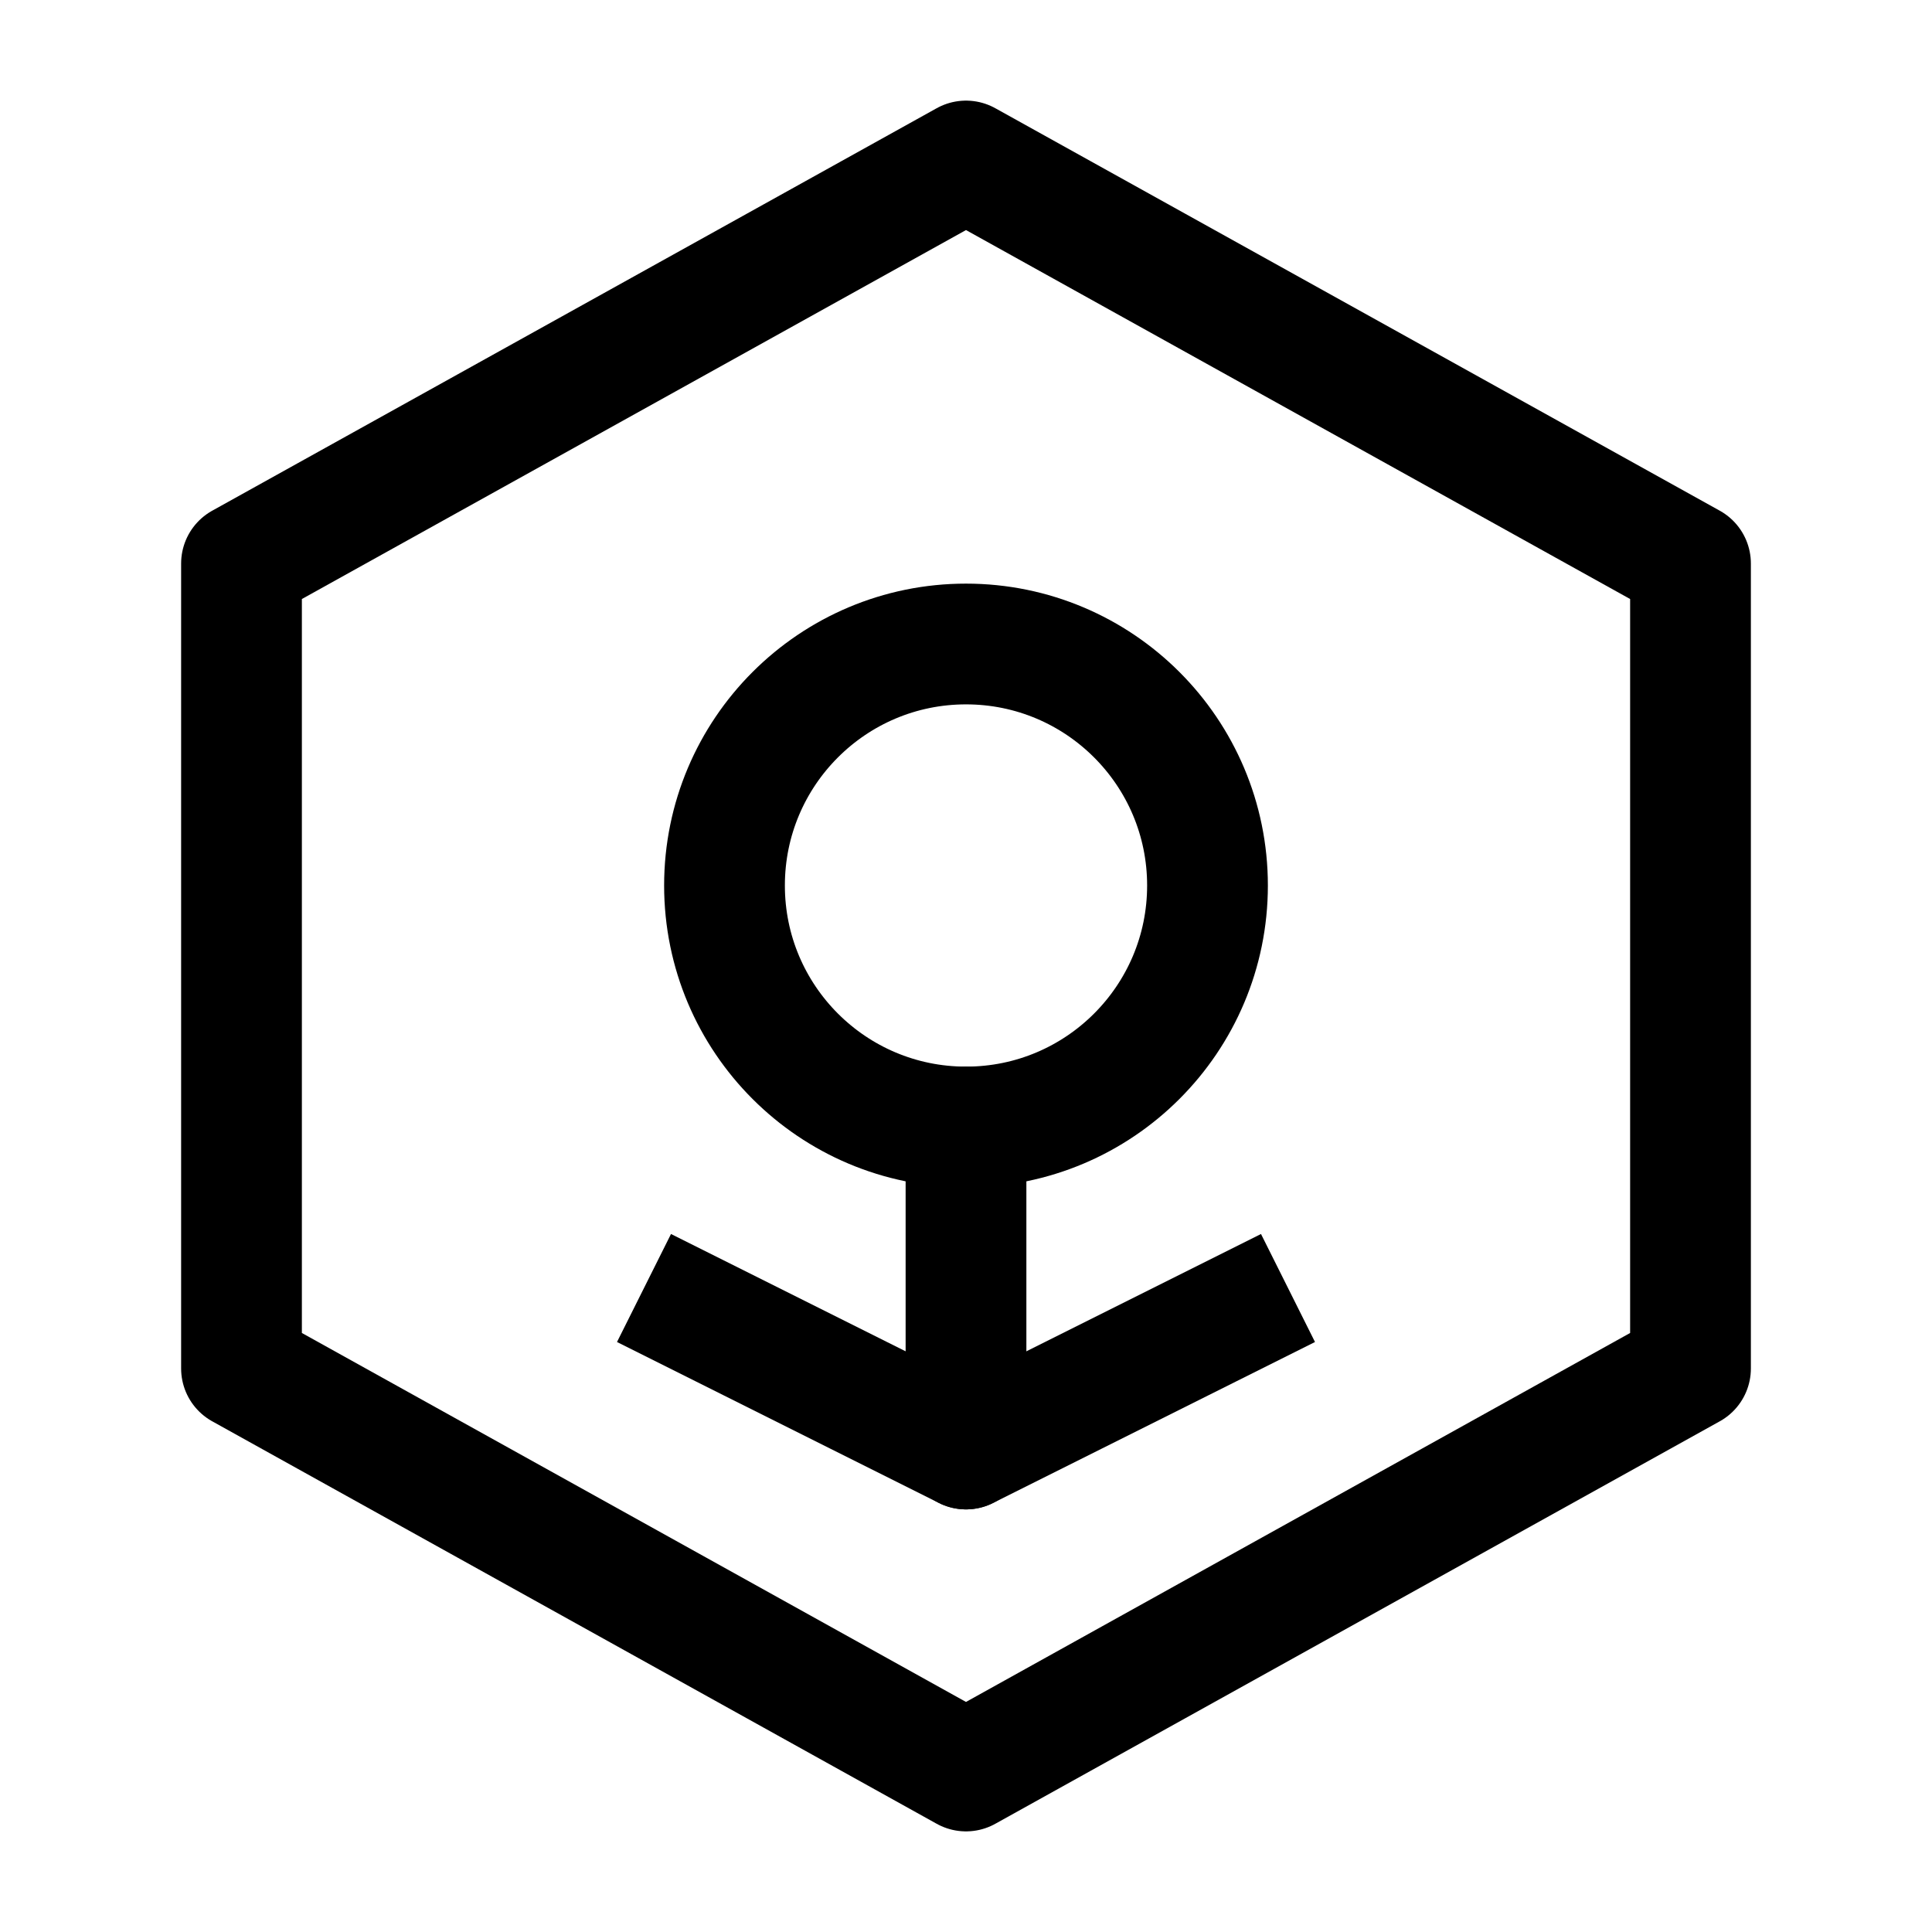
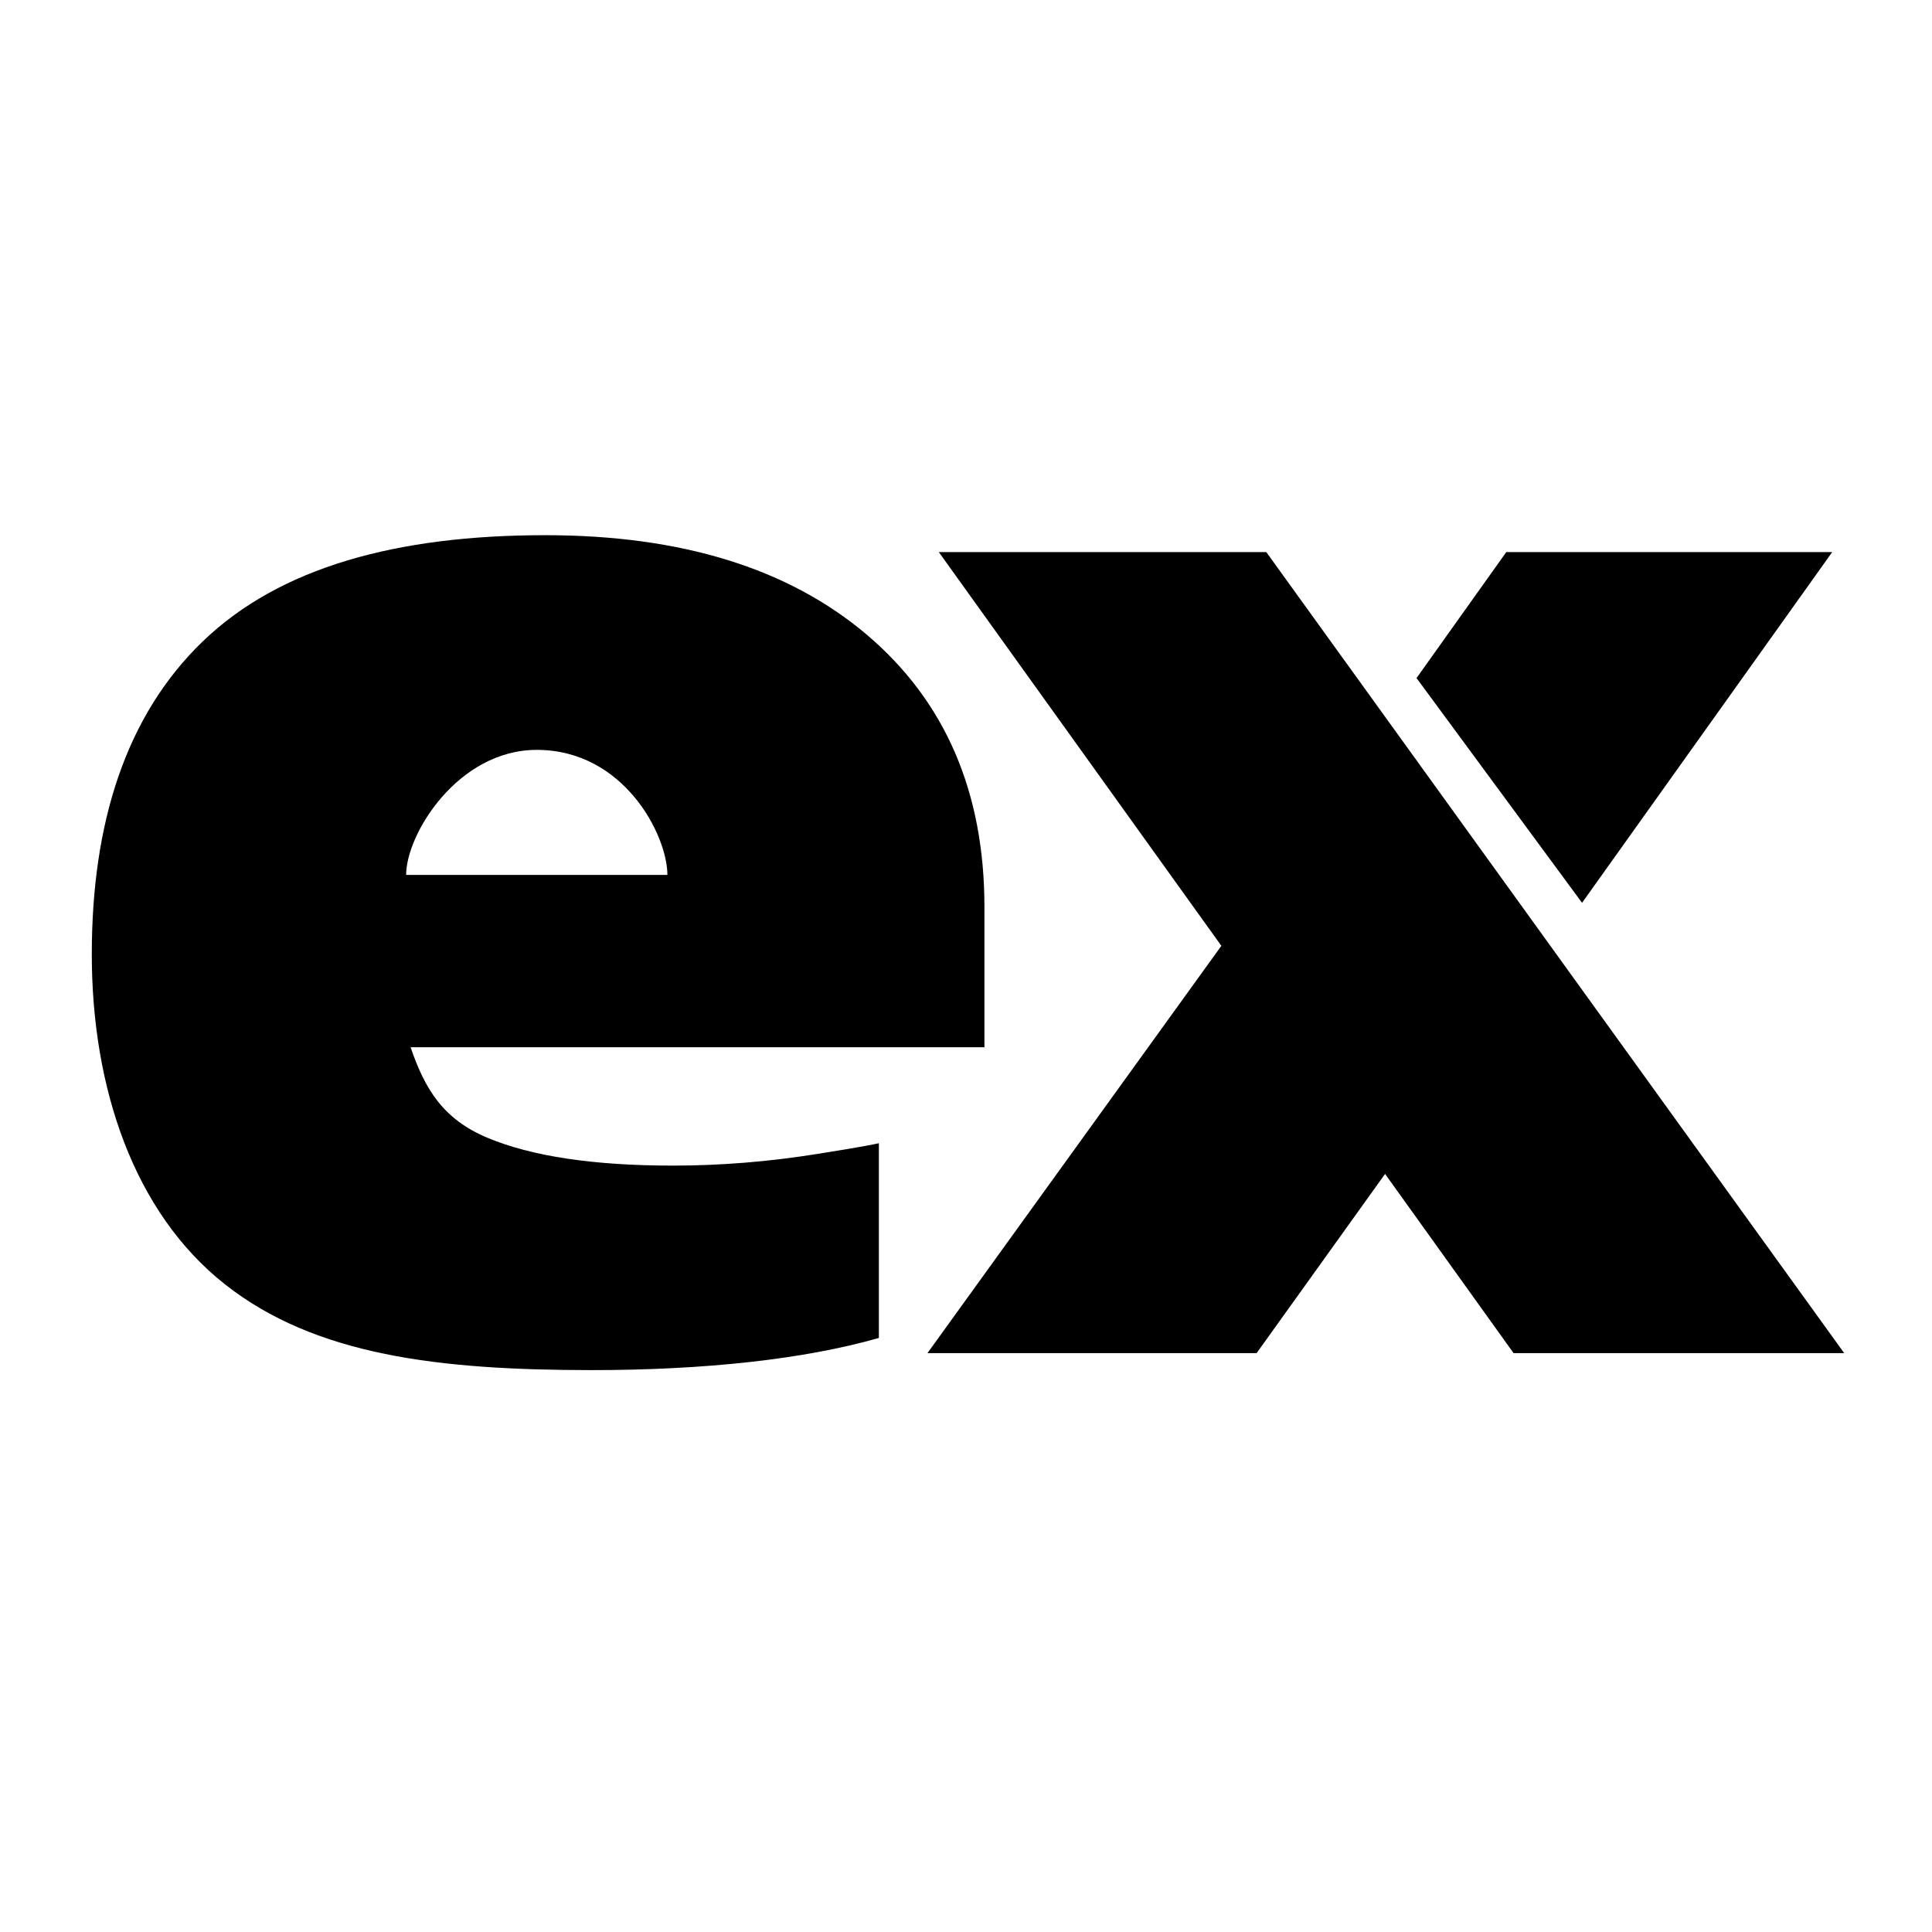
- <svg xmlns="http://www.w3.org/2000/svg" width="24" height="24" viewBox="0 0 24 24" fill="none">
-   <path d="M12 2L3 7V17L12 22L21 17V7L12 2Z" stroke="currentColor" stroke-width="1.5" stroke-linejoin="round" />
-   <path d="M12 8C13.657 8 15 9.343 15 11C15 12.657 13.657 14 12 14C10.343 14 9 12.657 9 11C9 9.343 10.343 8 12 8Z" stroke="currentColor" stroke-width="1.5" />
-   <path d="M12 14V18" stroke="currentColor" stroke-width="1.5" stroke-linecap="round" />
-   <path d="M8 16L12 18L16 16" stroke="currentColor" stroke-width="1.5" stroke-linejoin="round" />
+ <svg xmlns="http://www.w3.org/2000/svg" width="24" height="24" viewBox="194 52 82 44" fill="none">
+   <path d="M203.543 87.506C199.695 84.469 197.896 79.196 197.896 73.502C197.896 67.956 199.328 63.388 202.597 60.231C205.866 57.074 210.849 55.715 217.139 55.715C222.926 55.715 227.476 57.126 230.8 59.947C234.118 62.768 235.782 66.619 235.782 71.494V77.449H211.427C212.032 79.218 212.799 80.498 214.685 81.289C216.571 82.08 219.203 82.472 222.57 82.472C224.58 82.472 226.633 82.307 228.719 81.972C229.454 81.852 230.665 81.664 231.302 81.522V89.787C228.119 90.697 223.877 91.152 219.095 91.152C212.659 91.147 207.39 90.544 203.543 87.506ZM222.326 70.134C222.326 68.451 220.484 64.827 216.782 64.827C213.442 64.827 211.238 68.394 211.238 70.134H222.326Z" fill="currentColor" />
+   <path d="M245.838 73.144L233.846 56.432H247.745L272.273 90.43H258.24L252.787 82.825L247.335 90.43H233.365L245.838 73.144Z" fill="currentColor" />
+   <path d="M257.931 56.432H271.765L261.147 71.318L254.122 61.779L257.931 56.432Z" fill="currentColor" />
</svg>
